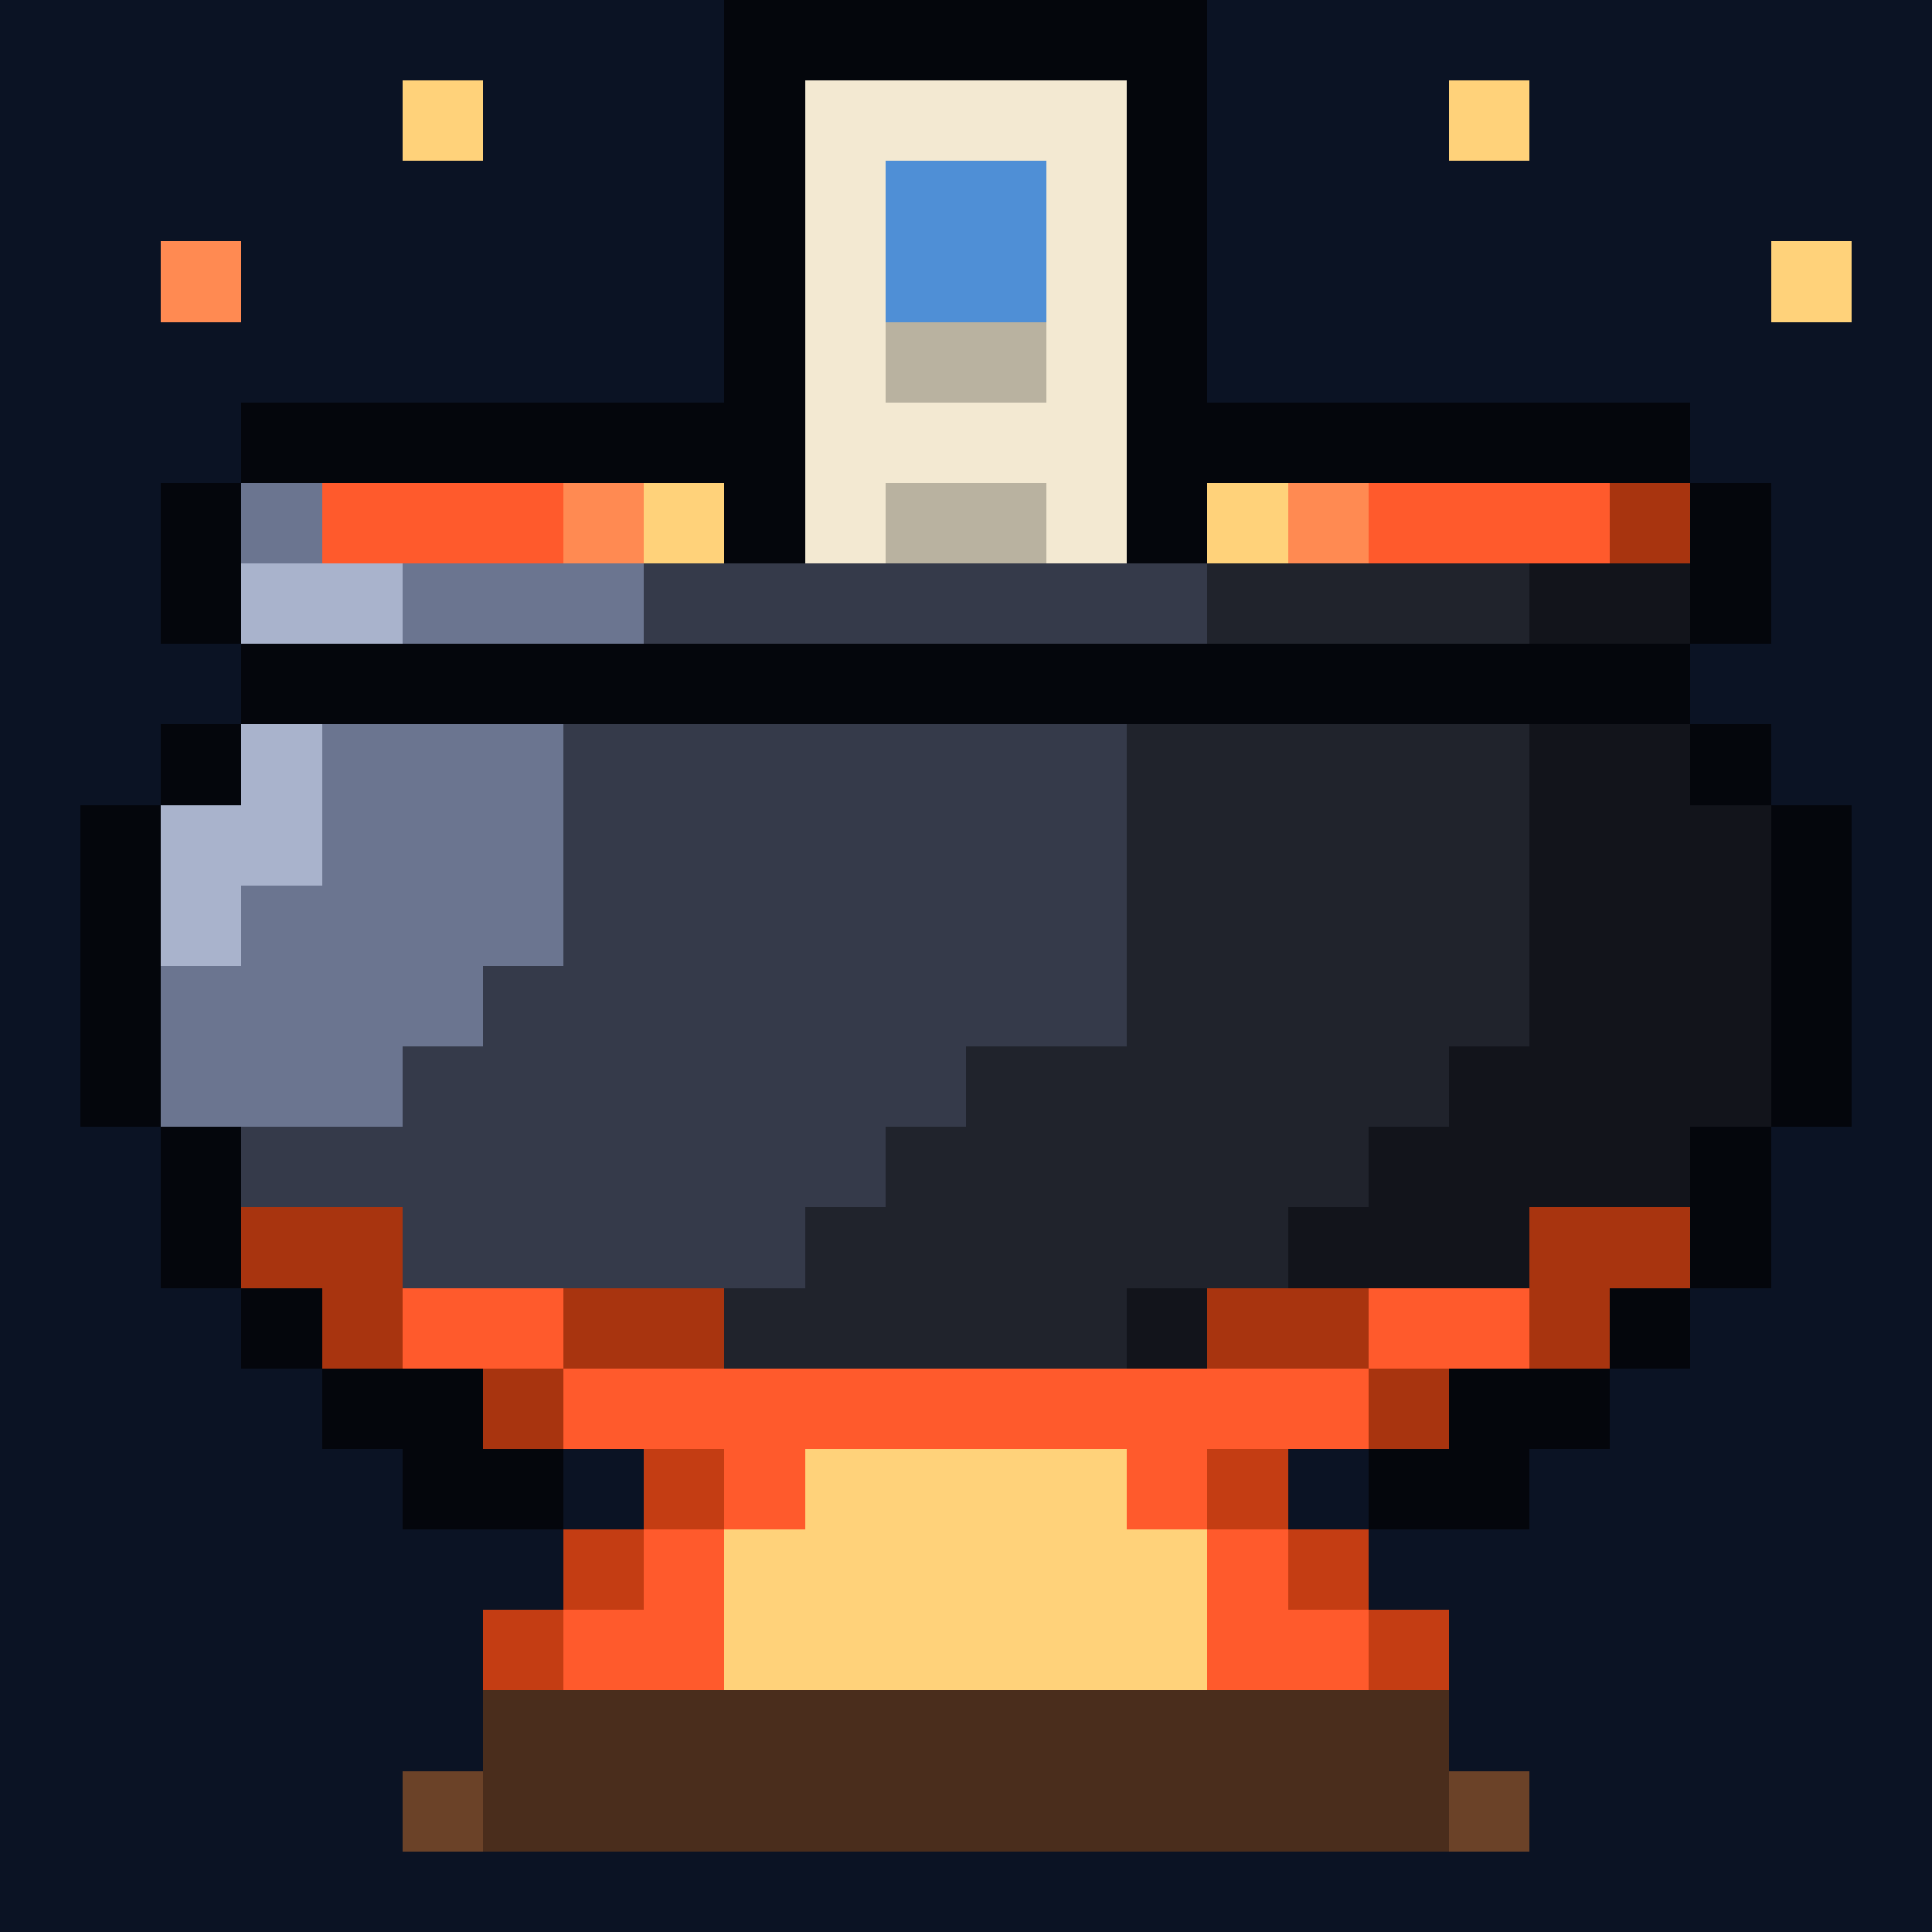
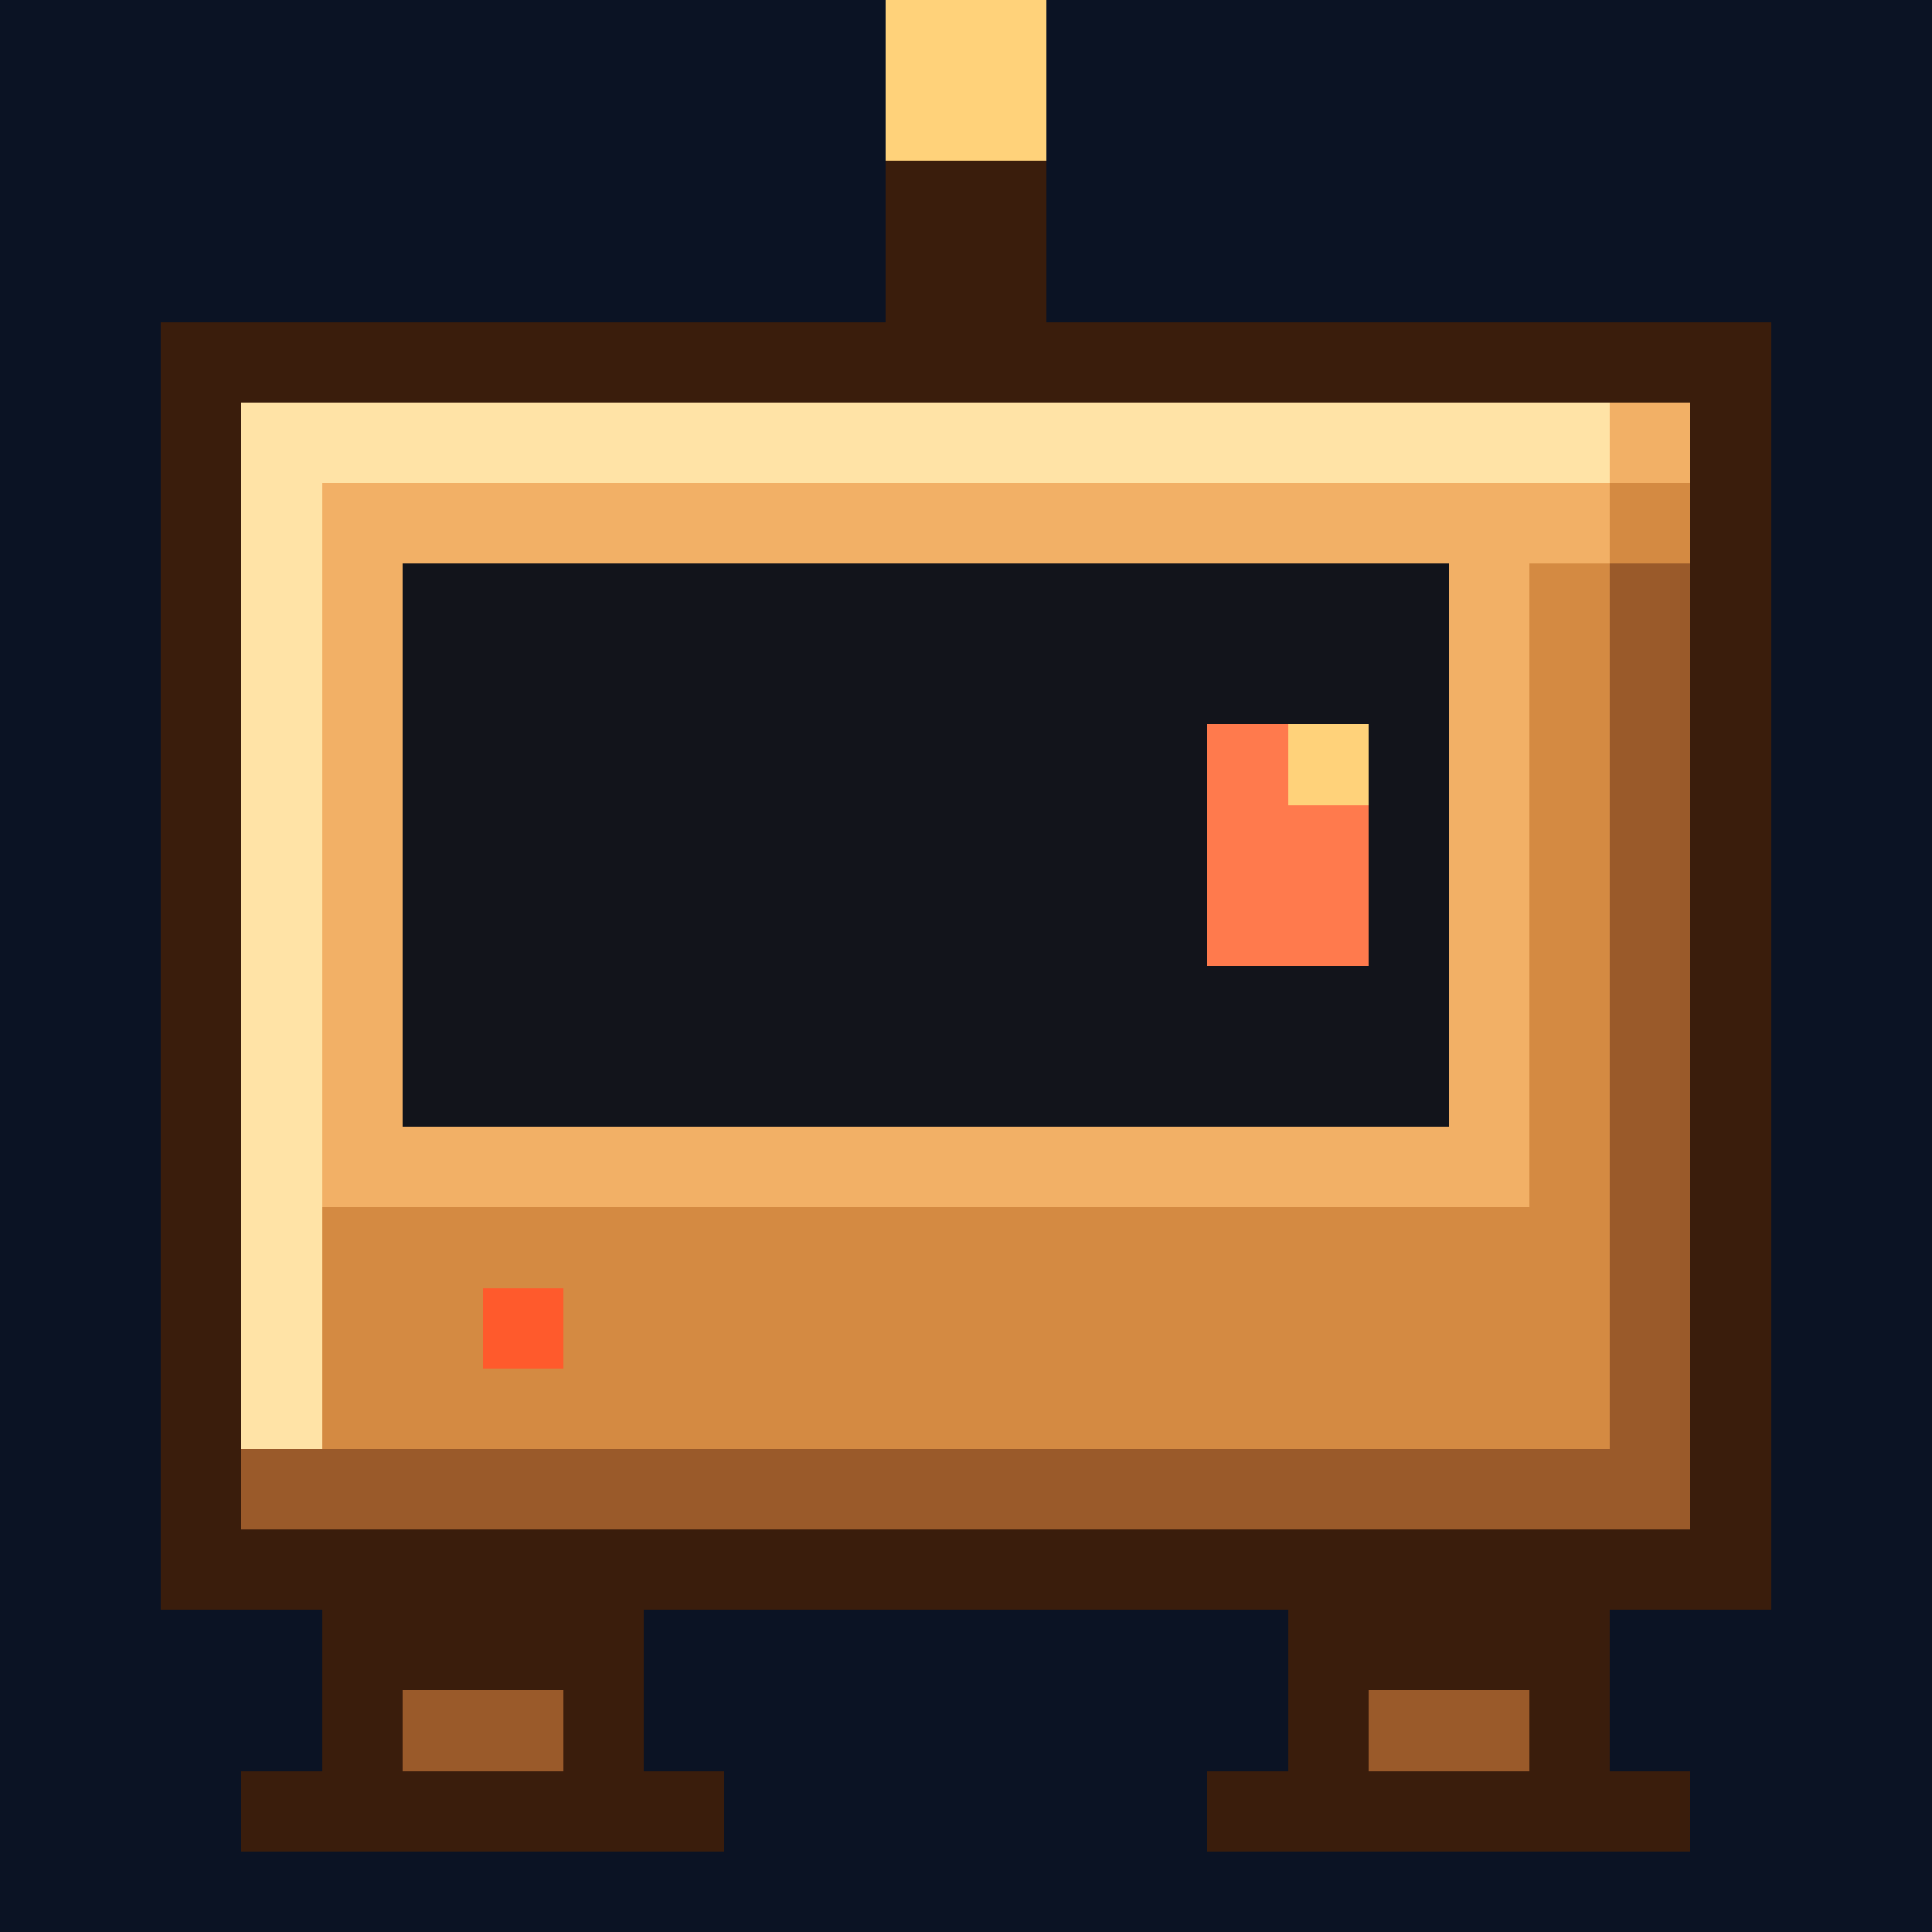
<svg xmlns="http://www.w3.org/2000/svg" viewBox="0 0 24 24" shape-rendering="crispEdges">
  <rect width="24" height="24" fill="#0b1324" />
-   <rect x="9" y="0" width="1" height="1" fill="#04060c" />
-   <rect x="10" y="0" width="1" height="1" fill="#04060c" />
-   <rect x="11" y="0" width="1" height="1" fill="#04060c" />
-   <rect x="12" y="0" width="1" height="1" fill="#04060c" />
-   <rect x="13" y="0" width="1" height="1" fill="#04060c" />
-   <rect x="14" y="0" width="1" height="1" fill="#04060c" />
-   <rect x="5" y="1" width="1" height="1" fill="#ffd27a" />
-   <rect x="9" y="1" width="1" height="1" fill="#04060c" />
-   <rect x="10" y="1" width="1" height="1" fill="#f3e9d2" />
-   <rect x="11" y="1" width="1" height="1" fill="#f3e9d2" />
-   <rect x="12" y="1" width="1" height="1" fill="#f3e9d2" />
-   <rect x="13" y="1" width="1" height="1" fill="#f3e9d2" />
-   <rect x="14" y="1" width="1" height="1" fill="#04060c" />
-   <rect x="18" y="1" width="1" height="1" fill="#ffd27a" />
-   <rect x="9" y="2" width="1" height="1" fill="#04060c" />
-   <rect x="10" y="2" width="1" height="1" fill="#f3e9d2" />
-   <rect x="11" y="2" width="1" height="1" fill="#4f8fd6" />
-   <rect x="12" y="2" width="1" height="1" fill="#4f8fd6" />
-   <rect x="13" y="2" width="1" height="1" fill="#f3e9d2" />
-   <rect x="14" y="2" width="1" height="1" fill="#04060c" />
-   <rect x="2" y="3" width="1" height="1" fill="#ff8a52" />
-   <rect x="9" y="3" width="1" height="1" fill="#04060c" />
-   <rect x="10" y="3" width="1" height="1" fill="#f3e9d2" />
-   <rect x="11" y="3" width="1" height="1" fill="#4f8fd6" />
-   <rect x="12" y="3" width="1" height="1" fill="#4f8fd6" />
-   <rect x="13" y="3" width="1" height="1" fill="#f3e9d2" />
-   <rect x="14" y="3" width="1" height="1" fill="#04060c" />
-   <rect x="22" y="3" width="1" height="1" fill="#ffd27a" />
-   <rect x="9" y="4" width="1" height="1" fill="#04060c" />
-   <rect x="10" y="4" width="1" height="1" fill="#f3e9d2" />
-   <rect x="11" y="4" width="1" height="1" fill="#b9b2a0" />
-   <rect x="12" y="4" width="1" height="1" fill="#b9b2a0" />
-   <rect x="13" y="4" width="1" height="1" fill="#f3e9d2" />
-   <rect x="14" y="4" width="1" height="1" fill="#04060c" />
-   <rect x="3" y="5" width="1" height="1" fill="#04060c" />
-   <rect x="4" y="5" width="1" height="1" fill="#04060c" />
-   <rect x="5" y="5" width="1" height="1" fill="#04060c" />
-   <rect x="6" y="5" width="1" height="1" fill="#04060c" />
-   <rect x="7" y="5" width="1" height="1" fill="#04060c" />
-   <rect x="8" y="5" width="1" height="1" fill="#04060c" />
-   <rect x="9" y="5" width="1" height="1" fill="#04060c" />
-   <rect x="10" y="5" width="1" height="1" fill="#f3e9d2" />
-   <rect x="11" y="5" width="1" height="1" fill="#f3e9d2" />
-   <rect x="12" y="5" width="1" height="1" fill="#f3e9d2" />
-   <rect x="13" y="5" width="1" height="1" fill="#f3e9d2" />
-   <rect x="14" y="5" width="1" height="1" fill="#04060c" />
-   <rect x="15" y="5" width="1" height="1" fill="#04060c" />
-   <rect x="16" y="5" width="1" height="1" fill="#04060c" />
-   <rect x="17" y="5" width="1" height="1" fill="#04060c" />
-   <rect x="18" y="5" width="1" height="1" fill="#04060c" />
-   <rect x="19" y="5" width="1" height="1" fill="#04060c" />
-   <rect x="20" y="5" width="1" height="1" fill="#04060c" />
-   <rect x="2" y="6" width="1" height="1" fill="#04060c" />
-   <rect x="3" y="6" width="1" height="1" fill="#6b7590" />
-   <rect x="4" y="6" width="1" height="1" fill="#ff5a2c" />
-   <rect x="5" y="6" width="1" height="1" fill="#ff5a2c" />
-   <rect x="6" y="6" width="1" height="1" fill="#ff5a2c" />
-   <rect x="7" y="6" width="1" height="1" fill="#ff8a52" />
-   <rect x="8" y="6" width="1" height="1" fill="#ffd27a" />
-   <rect x="9" y="6" width="1" height="1" fill="#04060c" />
-   <rect x="10" y="6" width="1" height="1" fill="#f3e9d2" />
-   <rect x="11" y="6" width="1" height="1" fill="#b9b2a0" />
-   <rect x="12" y="6" width="1" height="1" fill="#b9b2a0" />
-   <rect x="13" y="6" width="1" height="1" fill="#f3e9d2" />
-   <rect x="14" y="6" width="1" height="1" fill="#04060c" />
-   <rect x="15" y="6" width="1" height="1" fill="#ffd27a" />
-   <rect x="16" y="6" width="1" height="1" fill="#ff8a52" />
-   <rect x="17" y="6" width="1" height="1" fill="#ff5a2c" />
-   <rect x="18" y="6" width="1" height="1" fill="#ff5a2c" />
-   <rect x="19" y="6" width="1" height="1" fill="#ff5a2c" />
-   <rect x="20" y="6" width="1" height="1" fill="#a8340f" />
-   <rect x="21" y="6" width="1" height="1" fill="#04060c" />
-   <rect x="2" y="7" width="1" height="1" fill="#04060c" />
-   <rect x="3" y="7" width="1" height="1" fill="#a9b3cc" />
-   <rect x="4" y="7" width="1" height="1" fill="#a9b3cc" />
-   <rect x="5" y="7" width="1" height="1" fill="#6b7590" />
-   <rect x="6" y="7" width="1" height="1" fill="#6b7590" />
-   <rect x="7" y="7" width="1" height="1" fill="#6b7590" />
-   <rect x="8" y="7" width="1" height="1" fill="#353a4a" />
-   <rect x="9" y="7" width="1" height="1" fill="#353a4a" />
-   <rect x="10" y="7" width="1" height="1" fill="#353a4a" />
-   <rect x="11" y="7" width="1" height="1" fill="#353a4a" />
-   <rect x="12" y="7" width="1" height="1" fill="#353a4a" />
-   <rect x="13" y="7" width="1" height="1" fill="#353a4a" />
-   <rect x="14" y="7" width="1" height="1" fill="#353a4a" />
-   <rect x="15" y="7" width="1" height="1" fill="#20232c" />
-   <rect x="16" y="7" width="1" height="1" fill="#20232c" />
-   <rect x="17" y="7" width="1" height="1" fill="#20232c" />
-   <rect x="18" y="7" width="1" height="1" fill="#20232c" />
-   <rect x="19" y="7" width="1" height="1" fill="#12141b" />
-   <rect x="20" y="7" width="1" height="1" fill="#12141b" />
-   <rect x="21" y="7" width="1" height="1" fill="#04060c" />
-   <rect x="3" y="8" width="1" height="1" fill="#04060c" />
-   <rect x="4" y="8" width="1" height="1" fill="#04060c" />
-   <rect x="5" y="8" width="1" height="1" fill="#04060c" />
-   <rect x="6" y="8" width="1" height="1" fill="#04060c" />
-   <rect x="7" y="8" width="1" height="1" fill="#04060c" />
-   <rect x="8" y="8" width="1" height="1" fill="#04060c" />
-   <rect x="9" y="8" width="1" height="1" fill="#04060c" />
-   <rect x="10" y="8" width="1" height="1" fill="#04060c" />
-   <rect x="11" y="8" width="1" height="1" fill="#04060c" />
-   <rect x="12" y="8" width="1" height="1" fill="#04060c" />
-   <rect x="13" y="8" width="1" height="1" fill="#04060c" />
-   <rect x="14" y="8" width="1" height="1" fill="#04060c" />
-   <rect x="15" y="8" width="1" height="1" fill="#04060c" />
-   <rect x="16" y="8" width="1" height="1" fill="#04060c" />
-   <rect x="17" y="8" width="1" height="1" fill="#04060c" />
-   <rect x="18" y="8" width="1" height="1" fill="#04060c" />
-   <rect x="19" y="8" width="1" height="1" fill="#04060c" />
-   <rect x="20" y="8" width="1" height="1" fill="#04060c" />
-   <rect x="2" y="9" width="1" height="1" fill="#04060c" />
-   <rect x="3" y="9" width="1" height="1" fill="#a9b3cc" />
-   <rect x="4" y="9" width="1" height="1" fill="#6b7590" />
-   <rect x="5" y="9" width="1" height="1" fill="#6b7590" />
-   <rect x="6" y="9" width="1" height="1" fill="#6b7590" />
-   <rect x="7" y="9" width="1" height="1" fill="#353a4a" />
-   <rect x="8" y="9" width="1" height="1" fill="#353a4a" />
-   <rect x="9" y="9" width="1" height="1" fill="#353a4a" />
-   <rect x="10" y="9" width="1" height="1" fill="#353a4a" />
-   <rect x="11" y="9" width="1" height="1" fill="#353a4a" />
-   <rect x="12" y="9" width="1" height="1" fill="#353a4a" />
-   <rect x="13" y="9" width="1" height="1" fill="#353a4a" />
-   <rect x="14" y="9" width="1" height="1" fill="#20232c" />
-   <rect x="15" y="9" width="1" height="1" fill="#20232c" />
-   <rect x="16" y="9" width="1" height="1" fill="#20232c" />
-   <rect x="17" y="9" width="1" height="1" fill="#20232c" />
-   <rect x="18" y="9" width="1" height="1" fill="#20232c" />
-   <rect x="19" y="9" width="1" height="1" fill="#12141b" />
-   <rect x="20" y="9" width="1" height="1" fill="#12141b" />
-   <rect x="21" y="9" width="1" height="1" fill="#04060c" />
-   <rect x="1" y="10" width="1" height="1" fill="#04060c" />
-   <rect x="2" y="10" width="1" height="1" fill="#a9b3cc" />
-   <rect x="3" y="10" width="1" height="1" fill="#a9b3cc" />
-   <rect x="4" y="10" width="1" height="1" fill="#6b7590" />
-   <rect x="5" y="10" width="1" height="1" fill="#6b7590" />
-   <rect x="6" y="10" width="1" height="1" fill="#6b7590" />
-   <rect x="7" y="10" width="1" height="1" fill="#353a4a" />
-   <rect x="8" y="10" width="1" height="1" fill="#353a4a" />
-   <rect x="9" y="10" width="1" height="1" fill="#353a4a" />
-   <rect x="10" y="10" width="1" height="1" fill="#353a4a" />
-   <rect x="11" y="10" width="1" height="1" fill="#353a4a" />
-   <rect x="12" y="10" width="1" height="1" fill="#353a4a" />
-   <rect x="13" y="10" width="1" height="1" fill="#353a4a" />
-   <rect x="14" y="10" width="1" height="1" fill="#20232c" />
-   <rect x="15" y="10" width="1" height="1" fill="#20232c" />
-   <rect x="16" y="10" width="1" height="1" fill="#20232c" />
-   <rect x="17" y="10" width="1" height="1" fill="#20232c" />
-   <rect x="18" y="10" width="1" height="1" fill="#20232c" />
-   <rect x="19" y="10" width="1" height="1" fill="#12141b" />
-   <rect x="20" y="10" width="1" height="1" fill="#12141b" />
-   <rect x="21" y="10" width="1" height="1" fill="#12141b" />
-   <rect x="22" y="10" width="1" height="1" fill="#04060c" />
-   <rect x="1" y="11" width="1" height="1" fill="#04060c" />
-   <rect x="2" y="11" width="1" height="1" fill="#a9b3cc" />
-   <rect x="3" y="11" width="1" height="1" fill="#6b7590" />
-   <rect x="4" y="11" width="1" height="1" fill="#6b7590" />
-   <rect x="5" y="11" width="1" height="1" fill="#6b7590" />
-   <rect x="6" y="11" width="1" height="1" fill="#6b7590" />
-   <rect x="7" y="11" width="1" height="1" fill="#353a4a" />
-   <rect x="8" y="11" width="1" height="1" fill="#353a4a" />
-   <rect x="9" y="11" width="1" height="1" fill="#353a4a" />
-   <rect x="10" y="11" width="1" height="1" fill="#353a4a" />
-   <rect x="11" y="11" width="1" height="1" fill="#353a4a" />
-   <rect x="12" y="11" width="1" height="1" fill="#353a4a" />
-   <rect x="13" y="11" width="1" height="1" fill="#353a4a" />
-   <rect x="14" y="11" width="1" height="1" fill="#20232c" />
-   <rect x="15" y="11" width="1" height="1" fill="#20232c" />
-   <rect x="16" y="11" width="1" height="1" fill="#20232c" />
-   <rect x="17" y="11" width="1" height="1" fill="#20232c" />
-   <rect x="18" y="11" width="1" height="1" fill="#20232c" />
-   <rect x="19" y="11" width="1" height="1" fill="#12141b" />
-   <rect x="20" y="11" width="1" height="1" fill="#12141b" />
-   <rect x="21" y="11" width="1" height="1" fill="#12141b" />
-   <rect x="22" y="11" width="1" height="1" fill="#04060c" />
-   <rect x="1" y="12" width="1" height="1" fill="#04060c" />
-   <rect x="2" y="12" width="1" height="1" fill="#6b7590" />
-   <rect x="3" y="12" width="1" height="1" fill="#6b7590" />
-   <rect x="4" y="12" width="1" height="1" fill="#6b7590" />
-   <rect x="5" y="12" width="1" height="1" fill="#6b7590" />
-   <rect x="6" y="12" width="1" height="1" fill="#353a4a" />
-   <rect x="7" y="12" width="1" height="1" fill="#353a4a" />
-   <rect x="8" y="12" width="1" height="1" fill="#353a4a" />
-   <rect x="9" y="12" width="1" height="1" fill="#353a4a" />
-   <rect x="10" y="12" width="1" height="1" fill="#353a4a" />
-   <rect x="11" y="12" width="1" height="1" fill="#353a4a" />
-   <rect x="12" y="12" width="1" height="1" fill="#353a4a" />
-   <rect x="13" y="12" width="1" height="1" fill="#353a4a" />
-   <rect x="14" y="12" width="1" height="1" fill="#20232c" />
-   <rect x="15" y="12" width="1" height="1" fill="#20232c" />
-   <rect x="16" y="12" width="1" height="1" fill="#20232c" />
-   <rect x="17" y="12" width="1" height="1" fill="#20232c" />
-   <rect x="18" y="12" width="1" height="1" fill="#20232c" />
-   <rect x="19" y="12" width="1" height="1" fill="#12141b" />
-   <rect x="20" y="12" width="1" height="1" fill="#12141b" />
-   <rect x="21" y="12" width="1" height="1" fill="#12141b" />
-   <rect x="22" y="12" width="1" height="1" fill="#04060c" />
-   <rect x="1" y="13" width="1" height="1" fill="#04060c" />
-   <rect x="2" y="13" width="1" height="1" fill="#6b7590" />
-   <rect x="3" y="13" width="1" height="1" fill="#6b7590" />
-   <rect x="4" y="13" width="1" height="1" fill="#6b7590" />
-   <rect x="5" y="13" width="1" height="1" fill="#353a4a" />
-   <rect x="6" y="13" width="1" height="1" fill="#353a4a" />
-   <rect x="7" y="13" width="1" height="1" fill="#353a4a" />
-   <rect x="8" y="13" width="1" height="1" fill="#353a4a" />
-   <rect x="9" y="13" width="1" height="1" fill="#353a4a" />
-   <rect x="10" y="13" width="1" height="1" fill="#353a4a" />
-   <rect x="11" y="13" width="1" height="1" fill="#353a4a" />
-   <rect x="12" y="13" width="1" height="1" fill="#20232c" />
-   <rect x="13" y="13" width="1" height="1" fill="#20232c" />
-   <rect x="14" y="13" width="1" height="1" fill="#20232c" />
-   <rect x="15" y="13" width="1" height="1" fill="#20232c" />
-   <rect x="16" y="13" width="1" height="1" fill="#20232c" />
-   <rect x="17" y="13" width="1" height="1" fill="#20232c" />
-   <rect x="18" y="13" width="1" height="1" fill="#12141b" />
-   <rect x="19" y="13" width="1" height="1" fill="#12141b" />
-   <rect x="20" y="13" width="1" height="1" fill="#12141b" />
-   <rect x="21" y="13" width="1" height="1" fill="#12141b" />
-   <rect x="22" y="13" width="1" height="1" fill="#04060c" />
-   <rect x="2" y="14" width="1" height="1" fill="#04060c" />
-   <rect x="3" y="14" width="1" height="1" fill="#353a4a" />
-   <rect x="4" y="14" width="1" height="1" fill="#353a4a" />
-   <rect x="5" y="14" width="1" height="1" fill="#353a4a" />
-   <rect x="6" y="14" width="1" height="1" fill="#353a4a" />
-   <rect x="7" y="14" width="1" height="1" fill="#353a4a" />
-   <rect x="8" y="14" width="1" height="1" fill="#353a4a" />
-   <rect x="9" y="14" width="1" height="1" fill="#353a4a" />
-   <rect x="10" y="14" width="1" height="1" fill="#353a4a" />
-   <rect x="11" y="14" width="1" height="1" fill="#20232c" />
-   <rect x="12" y="14" width="1" height="1" fill="#20232c" />
-   <rect x="13" y="14" width="1" height="1" fill="#20232c" />
-   <rect x="14" y="14" width="1" height="1" fill="#20232c" />
-   <rect x="15" y="14" width="1" height="1" fill="#20232c" />
-   <rect x="16" y="14" width="1" height="1" fill="#20232c" />
-   <rect x="17" y="14" width="1" height="1" fill="#12141b" />
-   <rect x="18" y="14" width="1" height="1" fill="#12141b" />
-   <rect x="19" y="14" width="1" height="1" fill="#12141b" />
-   <rect x="20" y="14" width="1" height="1" fill="#12141b" />
-   <rect x="21" y="14" width="1" height="1" fill="#04060c" />
-   <rect x="2" y="15" width="1" height="1" fill="#04060c" />
-   <rect x="3" y="15" width="1" height="1" fill="#a8340f" />
-   <rect x="4" y="15" width="1" height="1" fill="#a8340f" />
-   <rect x="5" y="15" width="1" height="1" fill="#353a4a" />
-   <rect x="6" y="15" width="1" height="1" fill="#353a4a" />
-   <rect x="7" y="15" width="1" height="1" fill="#353a4a" />
-   <rect x="8" y="15" width="1" height="1" fill="#353a4a" />
-   <rect x="9" y="15" width="1" height="1" fill="#353a4a" />
-   <rect x="10" y="15" width="1" height="1" fill="#20232c" />
-   <rect x="11" y="15" width="1" height="1" fill="#20232c" />
-   <rect x="12" y="15" width="1" height="1" fill="#20232c" />
-   <rect x="13" y="15" width="1" height="1" fill="#20232c" />
-   <rect x="14" y="15" width="1" height="1" fill="#20232c" />
-   <rect x="15" y="15" width="1" height="1" fill="#20232c" />
-   <rect x="16" y="15" width="1" height="1" fill="#12141b" />
-   <rect x="17" y="15" width="1" height="1" fill="#12141b" />
-   <rect x="18" y="15" width="1" height="1" fill="#12141b" />
-   <rect x="19" y="15" width="1" height="1" fill="#a8340f" />
-   <rect x="20" y="15" width="1" height="1" fill="#a8340f" />
-   <rect x="21" y="15" width="1" height="1" fill="#04060c" />
-   <rect x="3" y="16" width="1" height="1" fill="#04060c" />
-   <rect x="4" y="16" width="1" height="1" fill="#a8340f" />
-   <rect x="5" y="16" width="1" height="1" fill="#ff5a2c" />
+   <rect x="11" y="0" width="1" height="1" fill="#ffd27a" />
+   <rect x="12" y="0" width="1" height="1" fill="#ffd27a" />
+   <rect x="11" y="1" width="1" height="1" fill="#ffd27a" />
+   <rect x="12" y="1" width="1" height="1" fill="#ffd27a" />
+   <rect x="11" y="2" width="1" height="1" fill="#3a1d0c" />
+   <rect x="12" y="2" width="1" height="1" fill="#3a1d0c" />
+   <rect x="11" y="3" width="1" height="1" fill="#3a1d0c" />
+   <rect x="12" y="3" width="1" height="1" fill="#3a1d0c" />
+   <rect x="2" y="4" width="1" height="1" fill="#3a1d0c" />
+   <rect x="3" y="4" width="1" height="1" fill="#3a1d0c" />
+   <rect x="4" y="4" width="1" height="1" fill="#3a1d0c" />
+   <rect x="5" y="4" width="1" height="1" fill="#3a1d0c" />
+   <rect x="6" y="4" width="1" height="1" fill="#3a1d0c" />
+   <rect x="7" y="4" width="1" height="1" fill="#3a1d0c" />
+   <rect x="8" y="4" width="1" height="1" fill="#3a1d0c" />
+   <rect x="9" y="4" width="1" height="1" fill="#3a1d0c" />
+   <rect x="10" y="4" width="1" height="1" fill="#3a1d0c" />
+   <rect x="11" y="4" width="1" height="1" fill="#3a1d0c" />
+   <rect x="12" y="4" width="1" height="1" fill="#3a1d0c" />
+   <rect x="13" y="4" width="1" height="1" fill="#3a1d0c" />
+   <rect x="14" y="4" width="1" height="1" fill="#3a1d0c" />
+   <rect x="15" y="4" width="1" height="1" fill="#3a1d0c" />
+   <rect x="16" y="4" width="1" height="1" fill="#3a1d0c" />
+   <rect x="17" y="4" width="1" height="1" fill="#3a1d0c" />
+   <rect x="18" y="4" width="1" height="1" fill="#3a1d0c" />
+   <rect x="19" y="4" width="1" height="1" fill="#3a1d0c" />
+   <rect x="20" y="4" width="1" height="1" fill="#3a1d0c" />
+   <rect x="21" y="4" width="1" height="1" fill="#3a1d0c" />
+   <rect x="2" y="5" width="1" height="1" fill="#3a1d0c" />
+   <rect x="3" y="5" width="1" height="1" fill="#ffe3a6" />
+   <rect x="4" y="5" width="1" height="1" fill="#ffe3a6" />
+   <rect x="5" y="5" width="1" height="1" fill="#ffe3a6" />
+   <rect x="6" y="5" width="1" height="1" fill="#ffe3a6" />
+   <rect x="7" y="5" width="1" height="1" fill="#ffe3a6" />
+   <rect x="8" y="5" width="1" height="1" fill="#ffe3a6" />
+   <rect x="9" y="5" width="1" height="1" fill="#ffe3a6" />
+   <rect x="10" y="5" width="1" height="1" fill="#ffe3a6" />
+   <rect x="11" y="5" width="1" height="1" fill="#ffe3a6" />
+   <rect x="12" y="5" width="1" height="1" fill="#ffe3a6" />
+   <rect x="13" y="5" width="1" height="1" fill="#ffe3a6" />
+   <rect x="14" y="5" width="1" height="1" fill="#ffe3a6" />
+   <rect x="15" y="5" width="1" height="1" fill="#ffe3a6" />
+   <rect x="16" y="5" width="1" height="1" fill="#ffe3a6" />
+   <rect x="17" y="5" width="1" height="1" fill="#ffe3a6" />
+   <rect x="18" y="5" width="1" height="1" fill="#ffe3a6" />
+   <rect x="19" y="5" width="1" height="1" fill="#ffe3a6" />
+   <rect x="20" y="5" width="1" height="1" fill="#f2b066" />
+   <rect x="21" y="5" width="1" height="1" fill="#3a1d0c" />
+   <rect x="2" y="6" width="1" height="1" fill="#3a1d0c" />
+   <rect x="3" y="6" width="1" height="1" fill="#ffe3a6" />
+   <rect x="4" y="6" width="1" height="1" fill="#f2b066" />
+   <rect x="5" y="6" width="1" height="1" fill="#f2b066" />
+   <rect x="6" y="6" width="1" height="1" fill="#f2b066" />
+   <rect x="7" y="6" width="1" height="1" fill="#f2b066" />
+   <rect x="8" y="6" width="1" height="1" fill="#f2b066" />
+   <rect x="9" y="6" width="1" height="1" fill="#f2b066" />
+   <rect x="10" y="6" width="1" height="1" fill="#f2b066" />
+   <rect x="11" y="6" width="1" height="1" fill="#f2b066" />
+   <rect x="12" y="6" width="1" height="1" fill="#f2b066" />
+   <rect x="13" y="6" width="1" height="1" fill="#f2b066" />
+   <rect x="14" y="6" width="1" height="1" fill="#f2b066" />
+   <rect x="15" y="6" width="1" height="1" fill="#f2b066" />
+   <rect x="16" y="6" width="1" height="1" fill="#f2b066" />
+   <rect x="17" y="6" width="1" height="1" fill="#f2b066" />
+   <rect x="18" y="6" width="1" height="1" fill="#f2b066" />
+   <rect x="19" y="6" width="1" height="1" fill="#f2b066" />
+   <rect x="20" y="6" width="1" height="1" fill="#d48a42" />
+   <rect x="21" y="6" width="1" height="1" fill="#3a1d0c" />
+   <rect x="2" y="7" width="1" height="1" fill="#3a1d0c" />
+   <rect x="3" y="7" width="1" height="1" fill="#ffe3a6" />
+   <rect x="4" y="7" width="1" height="1" fill="#f2b066" />
+   <rect x="5" y="7" width="1" height="1" fill="#12141b" />
+   <rect x="6" y="7" width="1" height="1" fill="#12141b" />
+   <rect x="7" y="7" width="1" height="1" fill="#12141b" />
+   <rect x="8" y="7" width="1" height="1" fill="#12141b" />
+   <rect x="9" y="7" width="1" height="1" fill="#12141b" />
+   <rect x="10" y="7" width="1" height="1" fill="#12141b" />
+   <rect x="11" y="7" width="1" height="1" fill="#12141b" />
+   <rect x="12" y="7" width="1" height="1" fill="#12141b" />
+   <rect x="13" y="7" width="1" height="1" fill="#12141b" />
+   <rect x="14" y="7" width="1" height="1" fill="#12141b" />
+   <rect x="15" y="7" width="1" height="1" fill="#12141b" />
+   <rect x="16" y="7" width="1" height="1" fill="#12141b" />
+   <rect x="17" y="7" width="1" height="1" fill="#12141b" />
+   <rect x="18" y="7" width="1" height="1" fill="#f2b066" />
+   <rect x="19" y="7" width="1" height="1" fill="#d48a42" />
+   <rect x="20" y="7" width="1" height="1" fill="#9a5a2a" />
+   <rect x="21" y="7" width="1" height="1" fill="#3a1d0c" />
+   <rect x="2" y="8" width="1" height="1" fill="#3a1d0c" />
+   <rect x="3" y="8" width="1" height="1" fill="#ffe3a6" />
+   <rect x="4" y="8" width="1" height="1" fill="#f2b066" />
+   <rect x="5" y="8" width="1" height="1" fill="#12141b" />
+   <rect x="6" y="8" width="1" height="1" fill="#12141b" />
+   <rect x="7" y="8" width="1" height="1" fill="#12141b" />
+   <rect x="8" y="8" width="1" height="1" fill="#12141b" />
+   <rect x="9" y="8" width="1" height="1" fill="#12141b" />
+   <rect x="10" y="8" width="1" height="1" fill="#12141b" />
+   <rect x="11" y="8" width="1" height="1" fill="#12141b" />
+   <rect x="12" y="8" width="1" height="1" fill="#12141b" />
+   <rect x="13" y="8" width="1" height="1" fill="#12141b" />
+   <rect x="14" y="8" width="1" height="1" fill="#12141b" />
+   <rect x="15" y="8" width="1" height="1" fill="#12141b" />
+   <rect x="16" y="8" width="1" height="1" fill="#12141b" />
+   <rect x="17" y="8" width="1" height="1" fill="#12141b" />
+   <rect x="18" y="8" width="1" height="1" fill="#f2b066" />
+   <rect x="19" y="8" width="1" height="1" fill="#d48a42" />
+   <rect x="20" y="8" width="1" height="1" fill="#9a5a2a" />
+   <rect x="21" y="8" width="1" height="1" fill="#3a1d0c" />
+   <rect x="2" y="9" width="1" height="1" fill="#3a1d0c" />
+   <rect x="3" y="9" width="1" height="1" fill="#ffe3a6" />
+   <rect x="4" y="9" width="1" height="1" fill="#f2b066" />
+   <rect x="5" y="9" width="1" height="1" fill="#12141b" />
+   <rect x="6" y="9" width="1" height="1" fill="#12141b" />
+   <rect x="7" y="9" width="1" height="1" fill="#12141b" />
+   <rect x="8" y="9" width="1" height="1" fill="#12141b" />
+   <rect x="9" y="9" width="1" height="1" fill="#12141b" />
+   <rect x="10" y="9" width="1" height="1" fill="#12141b" />
+   <rect x="11" y="9" width="1" height="1" fill="#12141b" />
+   <rect x="12" y="9" width="1" height="1" fill="#12141b" />
+   <rect x="13" y="9" width="1" height="1" fill="#12141b" />
+   <rect x="14" y="9" width="1" height="1" fill="#12141b" />
+   <rect x="15" y="9" width="1" height="1" fill="#ff7a4d" />
+   <rect x="16" y="9" width="1" height="1" fill="#ffd27a" />
+   <rect x="17" y="9" width="1" height="1" fill="#12141b" />
+   <rect x="18" y="9" width="1" height="1" fill="#f2b066" />
+   <rect x="19" y="9" width="1" height="1" fill="#d48a42" />
+   <rect x="20" y="9" width="1" height="1" fill="#9a5a2a" />
+   <rect x="21" y="9" width="1" height="1" fill="#3a1d0c" />
+   <rect x="2" y="10" width="1" height="1" fill="#3a1d0c" />
+   <rect x="3" y="10" width="1" height="1" fill="#ffe3a6" />
+   <rect x="4" y="10" width="1" height="1" fill="#f2b066" />
+   <rect x="5" y="10" width="1" height="1" fill="#12141b" />
+   <rect x="6" y="10" width="1" height="1" fill="#12141b" />
+   <rect x="7" y="10" width="1" height="1" fill="#12141b" />
+   <rect x="8" y="10" width="1" height="1" fill="#12141b" />
+   <rect x="9" y="10" width="1" height="1" fill="#12141b" />
+   <rect x="10" y="10" width="1" height="1" fill="#12141b" />
+   <rect x="11" y="10" width="1" height="1" fill="#12141b" />
+   <rect x="12" y="10" width="1" height="1" fill="#12141b" />
+   <rect x="13" y="10" width="1" height="1" fill="#12141b" />
+   <rect x="14" y="10" width="1" height="1" fill="#12141b" />
+   <rect x="15" y="10" width="1" height="1" fill="#ff7a4d" />
+   <rect x="16" y="10" width="1" height="1" fill="#ff7a4d" />
+   <rect x="17" y="10" width="1" height="1" fill="#12141b" />
+   <rect x="18" y="10" width="1" height="1" fill="#f2b066" />
+   <rect x="19" y="10" width="1" height="1" fill="#d48a42" />
+   <rect x="20" y="10" width="1" height="1" fill="#9a5a2a" />
+   <rect x="21" y="10" width="1" height="1" fill="#3a1d0c" />
+   <rect x="2" y="11" width="1" height="1" fill="#3a1d0c" />
+   <rect x="3" y="11" width="1" height="1" fill="#ffe3a6" />
+   <rect x="4" y="11" width="1" height="1" fill="#f2b066" />
+   <rect x="5" y="11" width="1" height="1" fill="#12141b" />
+   <rect x="6" y="11" width="1" height="1" fill="#12141b" />
+   <rect x="7" y="11" width="1" height="1" fill="#12141b" />
+   <rect x="8" y="11" width="1" height="1" fill="#12141b" />
+   <rect x="9" y="11" width="1" height="1" fill="#12141b" />
+   <rect x="10" y="11" width="1" height="1" fill="#12141b" />
+   <rect x="11" y="11" width="1" height="1" fill="#12141b" />
+   <rect x="12" y="11" width="1" height="1" fill="#12141b" />
+   <rect x="13" y="11" width="1" height="1" fill="#12141b" />
+   <rect x="14" y="11" width="1" height="1" fill="#12141b" />
+   <rect x="15" y="11" width="1" height="1" fill="#ff7a4d" />
+   <rect x="16" y="11" width="1" height="1" fill="#ff7a4d" />
+   <rect x="17" y="11" width="1" height="1" fill="#12141b" />
+   <rect x="18" y="11" width="1" height="1" fill="#f2b066" />
+   <rect x="19" y="11" width="1" height="1" fill="#d48a42" />
+   <rect x="20" y="11" width="1" height="1" fill="#9a5a2a" />
+   <rect x="21" y="11" width="1" height="1" fill="#3a1d0c" />
+   <rect x="2" y="12" width="1" height="1" fill="#3a1d0c" />
+   <rect x="3" y="12" width="1" height="1" fill="#ffe3a6" />
+   <rect x="4" y="12" width="1" height="1" fill="#f2b066" />
+   <rect x="5" y="12" width="1" height="1" fill="#12141b" />
+   <rect x="6" y="12" width="1" height="1" fill="#12141b" />
+   <rect x="7" y="12" width="1" height="1" fill="#12141b" />
+   <rect x="8" y="12" width="1" height="1" fill="#12141b" />
+   <rect x="9" y="12" width="1" height="1" fill="#12141b" />
+   <rect x="10" y="12" width="1" height="1" fill="#12141b" />
+   <rect x="11" y="12" width="1" height="1" fill="#12141b" />
+   <rect x="12" y="12" width="1" height="1" fill="#12141b" />
+   <rect x="13" y="12" width="1" height="1" fill="#12141b" />
+   <rect x="14" y="12" width="1" height="1" fill="#12141b" />
+   <rect x="15" y="12" width="1" height="1" fill="#12141b" />
+   <rect x="16" y="12" width="1" height="1" fill="#12141b" />
+   <rect x="17" y="12" width="1" height="1" fill="#12141b" />
+   <rect x="18" y="12" width="1" height="1" fill="#f2b066" />
+   <rect x="19" y="12" width="1" height="1" fill="#d48a42" />
+   <rect x="20" y="12" width="1" height="1" fill="#9a5a2a" />
+   <rect x="21" y="12" width="1" height="1" fill="#3a1d0c" />
+   <rect x="2" y="13" width="1" height="1" fill="#3a1d0c" />
+   <rect x="3" y="13" width="1" height="1" fill="#ffe3a6" />
+   <rect x="4" y="13" width="1" height="1" fill="#f2b066" />
+   <rect x="5" y="13" width="1" height="1" fill="#12141b" />
+   <rect x="6" y="13" width="1" height="1" fill="#12141b" />
+   <rect x="7" y="13" width="1" height="1" fill="#12141b" />
+   <rect x="8" y="13" width="1" height="1" fill="#12141b" />
+   <rect x="9" y="13" width="1" height="1" fill="#12141b" />
+   <rect x="10" y="13" width="1" height="1" fill="#12141b" />
+   <rect x="11" y="13" width="1" height="1" fill="#12141b" />
+   <rect x="12" y="13" width="1" height="1" fill="#12141b" />
+   <rect x="13" y="13" width="1" height="1" fill="#12141b" />
+   <rect x="14" y="13" width="1" height="1" fill="#12141b" />
+   <rect x="15" y="13" width="1" height="1" fill="#12141b" />
+   <rect x="16" y="13" width="1" height="1" fill="#12141b" />
+   <rect x="17" y="13" width="1" height="1" fill="#12141b" />
+   <rect x="18" y="13" width="1" height="1" fill="#f2b066" />
+   <rect x="19" y="13" width="1" height="1" fill="#d48a42" />
+   <rect x="20" y="13" width="1" height="1" fill="#9a5a2a" />
+   <rect x="21" y="13" width="1" height="1" fill="#3a1d0c" />
+   <rect x="2" y="14" width="1" height="1" fill="#3a1d0c" />
+   <rect x="3" y="14" width="1" height="1" fill="#ffe3a6" />
+   <rect x="4" y="14" width="1" height="1" fill="#f2b066" />
+   <rect x="5" y="14" width="1" height="1" fill="#f2b066" />
+   <rect x="6" y="14" width="1" height="1" fill="#f2b066" />
+   <rect x="7" y="14" width="1" height="1" fill="#f2b066" />
+   <rect x="8" y="14" width="1" height="1" fill="#f2b066" />
+   <rect x="9" y="14" width="1" height="1" fill="#f2b066" />
+   <rect x="10" y="14" width="1" height="1" fill="#f2b066" />
+   <rect x="11" y="14" width="1" height="1" fill="#f2b066" />
+   <rect x="12" y="14" width="1" height="1" fill="#f2b066" />
+   <rect x="13" y="14" width="1" height="1" fill="#f2b066" />
+   <rect x="14" y="14" width="1" height="1" fill="#f2b066" />
+   <rect x="15" y="14" width="1" height="1" fill="#f2b066" />
+   <rect x="16" y="14" width="1" height="1" fill="#f2b066" />
+   <rect x="17" y="14" width="1" height="1" fill="#f2b066" />
+   <rect x="18" y="14" width="1" height="1" fill="#f2b066" />
+   <rect x="19" y="14" width="1" height="1" fill="#d48a42" />
+   <rect x="20" y="14" width="1" height="1" fill="#9a5a2a" />
+   <rect x="21" y="14" width="1" height="1" fill="#3a1d0c" />
+   <rect x="2" y="15" width="1" height="1" fill="#3a1d0c" />
+   <rect x="3" y="15" width="1" height="1" fill="#ffe3a6" />
+   <rect x="4" y="15" width="1" height="1" fill="#d48a42" />
+   <rect x="5" y="15" width="1" height="1" fill="#d48a42" />
+   <rect x="6" y="15" width="1" height="1" fill="#d48a42" />
+   <rect x="7" y="15" width="1" height="1" fill="#d48a42" />
+   <rect x="8" y="15" width="1" height="1" fill="#d48a42" />
+   <rect x="9" y="15" width="1" height="1" fill="#d48a42" />
+   <rect x="10" y="15" width="1" height="1" fill="#d48a42" />
+   <rect x="11" y="15" width="1" height="1" fill="#d48a42" />
+   <rect x="12" y="15" width="1" height="1" fill="#d48a42" />
+   <rect x="13" y="15" width="1" height="1" fill="#d48a42" />
+   <rect x="14" y="15" width="1" height="1" fill="#d48a42" />
+   <rect x="15" y="15" width="1" height="1" fill="#d48a42" />
+   <rect x="16" y="15" width="1" height="1" fill="#d48a42" />
+   <rect x="17" y="15" width="1" height="1" fill="#d48a42" />
+   <rect x="18" y="15" width="1" height="1" fill="#d48a42" />
+   <rect x="19" y="15" width="1" height="1" fill="#d48a42" />
+   <rect x="20" y="15" width="1" height="1" fill="#9a5a2a" />
+   <rect x="21" y="15" width="1" height="1" fill="#3a1d0c" />
+   <rect x="2" y="16" width="1" height="1" fill="#3a1d0c" />
+   <rect x="3" y="16" width="1" height="1" fill="#ffe3a6" />
+   <rect x="4" y="16" width="1" height="1" fill="#d48a42" />
+   <rect x="5" y="16" width="1" height="1" fill="#d48a42" />
  <rect x="6" y="16" width="1" height="1" fill="#ff5a2c" />
-   <rect x="7" y="16" width="1" height="1" fill="#a8340f" />
-   <rect x="8" y="16" width="1" height="1" fill="#a8340f" />
-   <rect x="9" y="16" width="1" height="1" fill="#20232c" />
-   <rect x="10" y="16" width="1" height="1" fill="#20232c" />
-   <rect x="11" y="16" width="1" height="1" fill="#20232c" />
-   <rect x="12" y="16" width="1" height="1" fill="#20232c" />
-   <rect x="13" y="16" width="1" height="1" fill="#20232c" />
-   <rect x="14" y="16" width="1" height="1" fill="#12141b" />
-   <rect x="15" y="16" width="1" height="1" fill="#a8340f" />
-   <rect x="16" y="16" width="1" height="1" fill="#a8340f" />
-   <rect x="17" y="16" width="1" height="1" fill="#ff5a2c" />
-   <rect x="18" y="16" width="1" height="1" fill="#ff5a2c" />
-   <rect x="19" y="16" width="1" height="1" fill="#a8340f" />
-   <rect x="20" y="16" width="1" height="1" fill="#04060c" />
-   <rect x="4" y="17" width="1" height="1" fill="#04060c" />
-   <rect x="5" y="17" width="1" height="1" fill="#04060c" />
-   <rect x="6" y="17" width="1" height="1" fill="#a8340f" />
-   <rect x="7" y="17" width="1" height="1" fill="#ff5a2c" />
-   <rect x="8" y="17" width="1" height="1" fill="#ff5a2c" />
-   <rect x="9" y="17" width="1" height="1" fill="#ff5a2c" />
-   <rect x="10" y="17" width="1" height="1" fill="#ff5a2c" />
-   <rect x="11" y="17" width="1" height="1" fill="#ff5a2c" />
-   <rect x="12" y="17" width="1" height="1" fill="#ff5a2c" />
-   <rect x="13" y="17" width="1" height="1" fill="#ff5a2c" />
-   <rect x="14" y="17" width="1" height="1" fill="#ff5a2c" />
-   <rect x="15" y="17" width="1" height="1" fill="#ff5a2c" />
-   <rect x="16" y="17" width="1" height="1" fill="#ff5a2c" />
-   <rect x="17" y="17" width="1" height="1" fill="#a8340f" />
-   <rect x="18" y="17" width="1" height="1" fill="#04060c" />
-   <rect x="19" y="17" width="1" height="1" fill="#04060c" />
-   <rect x="5" y="18" width="1" height="1" fill="#04060c" />
-   <rect x="6" y="18" width="1" height="1" fill="#04060c" />
-   <rect x="8" y="18" width="1" height="1" fill="#c43d13" />
-   <rect x="9" y="18" width="1" height="1" fill="#ff5a2c" />
-   <rect x="10" y="18" width="1" height="1" fill="#ffd27a" />
-   <rect x="11" y="18" width="1" height="1" fill="#ffd27a" />
-   <rect x="12" y="18" width="1" height="1" fill="#ffd27a" />
-   <rect x="13" y="18" width="1" height="1" fill="#ffd27a" />
-   <rect x="14" y="18" width="1" height="1" fill="#ff5a2c" />
-   <rect x="15" y="18" width="1" height="1" fill="#c43d13" />
-   <rect x="17" y="18" width="1" height="1" fill="#04060c" />
-   <rect x="18" y="18" width="1" height="1" fill="#04060c" />
-   <rect x="7" y="19" width="1" height="1" fill="#c43d13" />
-   <rect x="8" y="19" width="1" height="1" fill="#ff5a2c" />
-   <rect x="9" y="19" width="1" height="1" fill="#ffd27a" />
-   <rect x="10" y="19" width="1" height="1" fill="#ffd27a" />
-   <rect x="11" y="19" width="1" height="1" fill="#ffd27a" />
-   <rect x="12" y="19" width="1" height="1" fill="#ffd27a" />
-   <rect x="13" y="19" width="1" height="1" fill="#ffd27a" />
-   <rect x="14" y="19" width="1" height="1" fill="#ffd27a" />
-   <rect x="15" y="19" width="1" height="1" fill="#ff5a2c" />
-   <rect x="16" y="19" width="1" height="1" fill="#c43d13" />
-   <rect x="6" y="20" width="1" height="1" fill="#c43d13" />
-   <rect x="7" y="20" width="1" height="1" fill="#ff5a2c" />
-   <rect x="8" y="20" width="1" height="1" fill="#ff5a2c" />
-   <rect x="9" y="20" width="1" height="1" fill="#ffd27a" />
-   <rect x="10" y="20" width="1" height="1" fill="#ffd27a" />
-   <rect x="11" y="20" width="1" height="1" fill="#ffd27a" />
-   <rect x="12" y="20" width="1" height="1" fill="#ffd27a" />
-   <rect x="13" y="20" width="1" height="1" fill="#ffd27a" />
-   <rect x="14" y="20" width="1" height="1" fill="#ffd27a" />
-   <rect x="15" y="20" width="1" height="1" fill="#ff5a2c" />
-   <rect x="16" y="20" width="1" height="1" fill="#ff5a2c" />
-   <rect x="17" y="20" width="1" height="1" fill="#c43d13" />
-   <rect x="6" y="21" width="1" height="1" fill="#4a2d1c" />
-   <rect x="7" y="21" width="1" height="1" fill="#4a2d1c" />
-   <rect x="8" y="21" width="1" height="1" fill="#4a2d1c" />
-   <rect x="9" y="21" width="1" height="1" fill="#4a2d1c" />
-   <rect x="10" y="21" width="1" height="1" fill="#4a2d1c" />
-   <rect x="11" y="21" width="1" height="1" fill="#4a2d1c" />
-   <rect x="12" y="21" width="1" height="1" fill="#4a2d1c" />
-   <rect x="13" y="21" width="1" height="1" fill="#4a2d1c" />
-   <rect x="14" y="21" width="1" height="1" fill="#4a2d1c" />
-   <rect x="15" y="21" width="1" height="1" fill="#4a2d1c" />
-   <rect x="16" y="21" width="1" height="1" fill="#4a2d1c" />
-   <rect x="17" y="21" width="1" height="1" fill="#4a2d1c" />
-   <rect x="5" y="22" width="1" height="1" fill="#6b4228" />
-   <rect x="6" y="22" width="1" height="1" fill="#4a2d1c" />
-   <rect x="7" y="22" width="1" height="1" fill="#4a2d1c" />
-   <rect x="8" y="22" width="1" height="1" fill="#4a2d1c" />
-   <rect x="9" y="22" width="1" height="1" fill="#4a2d1c" />
-   <rect x="10" y="22" width="1" height="1" fill="#4a2d1c" />
-   <rect x="11" y="22" width="1" height="1" fill="#4a2d1c" />
-   <rect x="12" y="22" width="1" height="1" fill="#4a2d1c" />
-   <rect x="13" y="22" width="1" height="1" fill="#4a2d1c" />
-   <rect x="14" y="22" width="1" height="1" fill="#4a2d1c" />
-   <rect x="15" y="22" width="1" height="1" fill="#4a2d1c" />
-   <rect x="16" y="22" width="1" height="1" fill="#4a2d1c" />
-   <rect x="17" y="22" width="1" height="1" fill="#4a2d1c" />
-   <rect x="18" y="22" width="1" height="1" fill="#6b4228" />
+   <rect x="7" y="16" width="1" height="1" fill="#d48a42" />
+   <rect x="8" y="16" width="1" height="1" fill="#d48a42" />
+   <rect x="9" y="16" width="1" height="1" fill="#d48a42" />
+   <rect x="10" y="16" width="1" height="1" fill="#d48a42" />
+   <rect x="11" y="16" width="1" height="1" fill="#d48a42" />
+   <rect x="12" y="16" width="1" height="1" fill="#d48a42" />
+   <rect x="13" y="16" width="1" height="1" fill="#d48a42" />
+   <rect x="14" y="16" width="1" height="1" fill="#d48a42" />
+   <rect x="15" y="16" width="1" height="1" fill="#d48a42" />
+   <rect x="16" y="16" width="1" height="1" fill="#d48a42" />
+   <rect x="17" y="16" width="1" height="1" fill="#d48a42" />
+   <rect x="18" y="16" width="1" height="1" fill="#d48a42" />
+   <rect x="19" y="16" width="1" height="1" fill="#d48a42" />
+   <rect x="20" y="16" width="1" height="1" fill="#9a5a2a" />
+   <rect x="21" y="16" width="1" height="1" fill="#3a1d0c" />
+   <rect x="2" y="17" width="1" height="1" fill="#3a1d0c" />
+   <rect x="3" y="17" width="1" height="1" fill="#ffe3a6" />
+   <rect x="4" y="17" width="1" height="1" fill="#d48a42" />
+   <rect x="5" y="17" width="1" height="1" fill="#d48a42" />
+   <rect x="6" y="17" width="1" height="1" fill="#d48a42" />
+   <rect x="7" y="17" width="1" height="1" fill="#d48a42" />
+   <rect x="8" y="17" width="1" height="1" fill="#d48a42" />
+   <rect x="9" y="17" width="1" height="1" fill="#d48a42" />
+   <rect x="10" y="17" width="1" height="1" fill="#d48a42" />
+   <rect x="11" y="17" width="1" height="1" fill="#d48a42" />
+   <rect x="12" y="17" width="1" height="1" fill="#d48a42" />
+   <rect x="13" y="17" width="1" height="1" fill="#d48a42" />
+   <rect x="14" y="17" width="1" height="1" fill="#d48a42" />
+   <rect x="15" y="17" width="1" height="1" fill="#d48a42" />
+   <rect x="16" y="17" width="1" height="1" fill="#d48a42" />
+   <rect x="17" y="17" width="1" height="1" fill="#d48a42" />
+   <rect x="18" y="17" width="1" height="1" fill="#d48a42" />
+   <rect x="19" y="17" width="1" height="1" fill="#d48a42" />
+   <rect x="20" y="17" width="1" height="1" fill="#9a5a2a" />
+   <rect x="21" y="17" width="1" height="1" fill="#3a1d0c" />
+   <rect x="2" y="18" width="1" height="1" fill="#3a1d0c" />
+   <rect x="3" y="18" width="1" height="1" fill="#9a5a2a" />
+   <rect x="4" y="18" width="1" height="1" fill="#9a5a2a" />
+   <rect x="5" y="18" width="1" height="1" fill="#9a5a2a" />
+   <rect x="6" y="18" width="1" height="1" fill="#9a5a2a" />
+   <rect x="7" y="18" width="1" height="1" fill="#9a5a2a" />
+   <rect x="8" y="18" width="1" height="1" fill="#9a5a2a" />
+   <rect x="9" y="18" width="1" height="1" fill="#9a5a2a" />
+   <rect x="10" y="18" width="1" height="1" fill="#9a5a2a" />
+   <rect x="11" y="18" width="1" height="1" fill="#9a5a2a" />
+   <rect x="12" y="18" width="1" height="1" fill="#9a5a2a" />
+   <rect x="13" y="18" width="1" height="1" fill="#9a5a2a" />
+   <rect x="14" y="18" width="1" height="1" fill="#9a5a2a" />
+   <rect x="15" y="18" width="1" height="1" fill="#9a5a2a" />
+   <rect x="16" y="18" width="1" height="1" fill="#9a5a2a" />
+   <rect x="17" y="18" width="1" height="1" fill="#9a5a2a" />
+   <rect x="18" y="18" width="1" height="1" fill="#9a5a2a" />
+   <rect x="19" y="18" width="1" height="1" fill="#9a5a2a" />
+   <rect x="20" y="18" width="1" height="1" fill="#9a5a2a" />
+   <rect x="21" y="18" width="1" height="1" fill="#3a1d0c" />
+   <rect x="2" y="19" width="1" height="1" fill="#3a1d0c" />
+   <rect x="3" y="19" width="1" height="1" fill="#3a1d0c" />
+   <rect x="4" y="19" width="1" height="1" fill="#3a1d0c" />
+   <rect x="5" y="19" width="1" height="1" fill="#3a1d0c" />
+   <rect x="6" y="19" width="1" height="1" fill="#3a1d0c" />
+   <rect x="7" y="19" width="1" height="1" fill="#3a1d0c" />
+   <rect x="8" y="19" width="1" height="1" fill="#3a1d0c" />
+   <rect x="9" y="19" width="1" height="1" fill="#3a1d0c" />
+   <rect x="10" y="19" width="1" height="1" fill="#3a1d0c" />
+   <rect x="11" y="19" width="1" height="1" fill="#3a1d0c" />
+   <rect x="12" y="19" width="1" height="1" fill="#3a1d0c" />
+   <rect x="13" y="19" width="1" height="1" fill="#3a1d0c" />
+   <rect x="14" y="19" width="1" height="1" fill="#3a1d0c" />
+   <rect x="15" y="19" width="1" height="1" fill="#3a1d0c" />
+   <rect x="16" y="19" width="1" height="1" fill="#3a1d0c" />
+   <rect x="17" y="19" width="1" height="1" fill="#3a1d0c" />
+   <rect x="18" y="19" width="1" height="1" fill="#3a1d0c" />
+   <rect x="19" y="19" width="1" height="1" fill="#3a1d0c" />
+   <rect x="20" y="19" width="1" height="1" fill="#3a1d0c" />
+   <rect x="21" y="19" width="1" height="1" fill="#3a1d0c" />
+   <rect x="4" y="20" width="1" height="1" fill="#3a1d0c" />
+   <rect x="5" y="20" width="1" height="1" fill="#3a1d0c" />
+   <rect x="6" y="20" width="1" height="1" fill="#3a1d0c" />
+   <rect x="7" y="20" width="1" height="1" fill="#3a1d0c" />
+   <rect x="16" y="20" width="1" height="1" fill="#3a1d0c" />
+   <rect x="17" y="20" width="1" height="1" fill="#3a1d0c" />
+   <rect x="18" y="20" width="1" height="1" fill="#3a1d0c" />
+   <rect x="19" y="20" width="1" height="1" fill="#3a1d0c" />
+   <rect x="4" y="21" width="1" height="1" fill="#3a1d0c" />
+   <rect x="5" y="21" width="1" height="1" fill="#9a5a2a" />
+   <rect x="6" y="21" width="1" height="1" fill="#9a5a2a" />
+   <rect x="7" y="21" width="1" height="1" fill="#3a1d0c" />
+   <rect x="16" y="21" width="1" height="1" fill="#3a1d0c" />
+   <rect x="17" y="21" width="1" height="1" fill="#9a5a2a" />
+   <rect x="18" y="21" width="1" height="1" fill="#9a5a2a" />
+   <rect x="19" y="21" width="1" height="1" fill="#3a1d0c" />
+   <rect x="3" y="22" width="1" height="1" fill="#3a1d0c" />
+   <rect x="4" y="22" width="1" height="1" fill="#3a1d0c" />
+   <rect x="5" y="22" width="1" height="1" fill="#3a1d0c" />
+   <rect x="6" y="22" width="1" height="1" fill="#3a1d0c" />
+   <rect x="7" y="22" width="1" height="1" fill="#3a1d0c" />
+   <rect x="8" y="22" width="1" height="1" fill="#3a1d0c" />
+   <rect x="15" y="22" width="1" height="1" fill="#3a1d0c" />
+   <rect x="16" y="22" width="1" height="1" fill="#3a1d0c" />
+   <rect x="17" y="22" width="1" height="1" fill="#3a1d0c" />
+   <rect x="18" y="22" width="1" height="1" fill="#3a1d0c" />
+   <rect x="19" y="22" width="1" height="1" fill="#3a1d0c" />
+   <rect x="20" y="22" width="1" height="1" fill="#3a1d0c" />
</svg>
